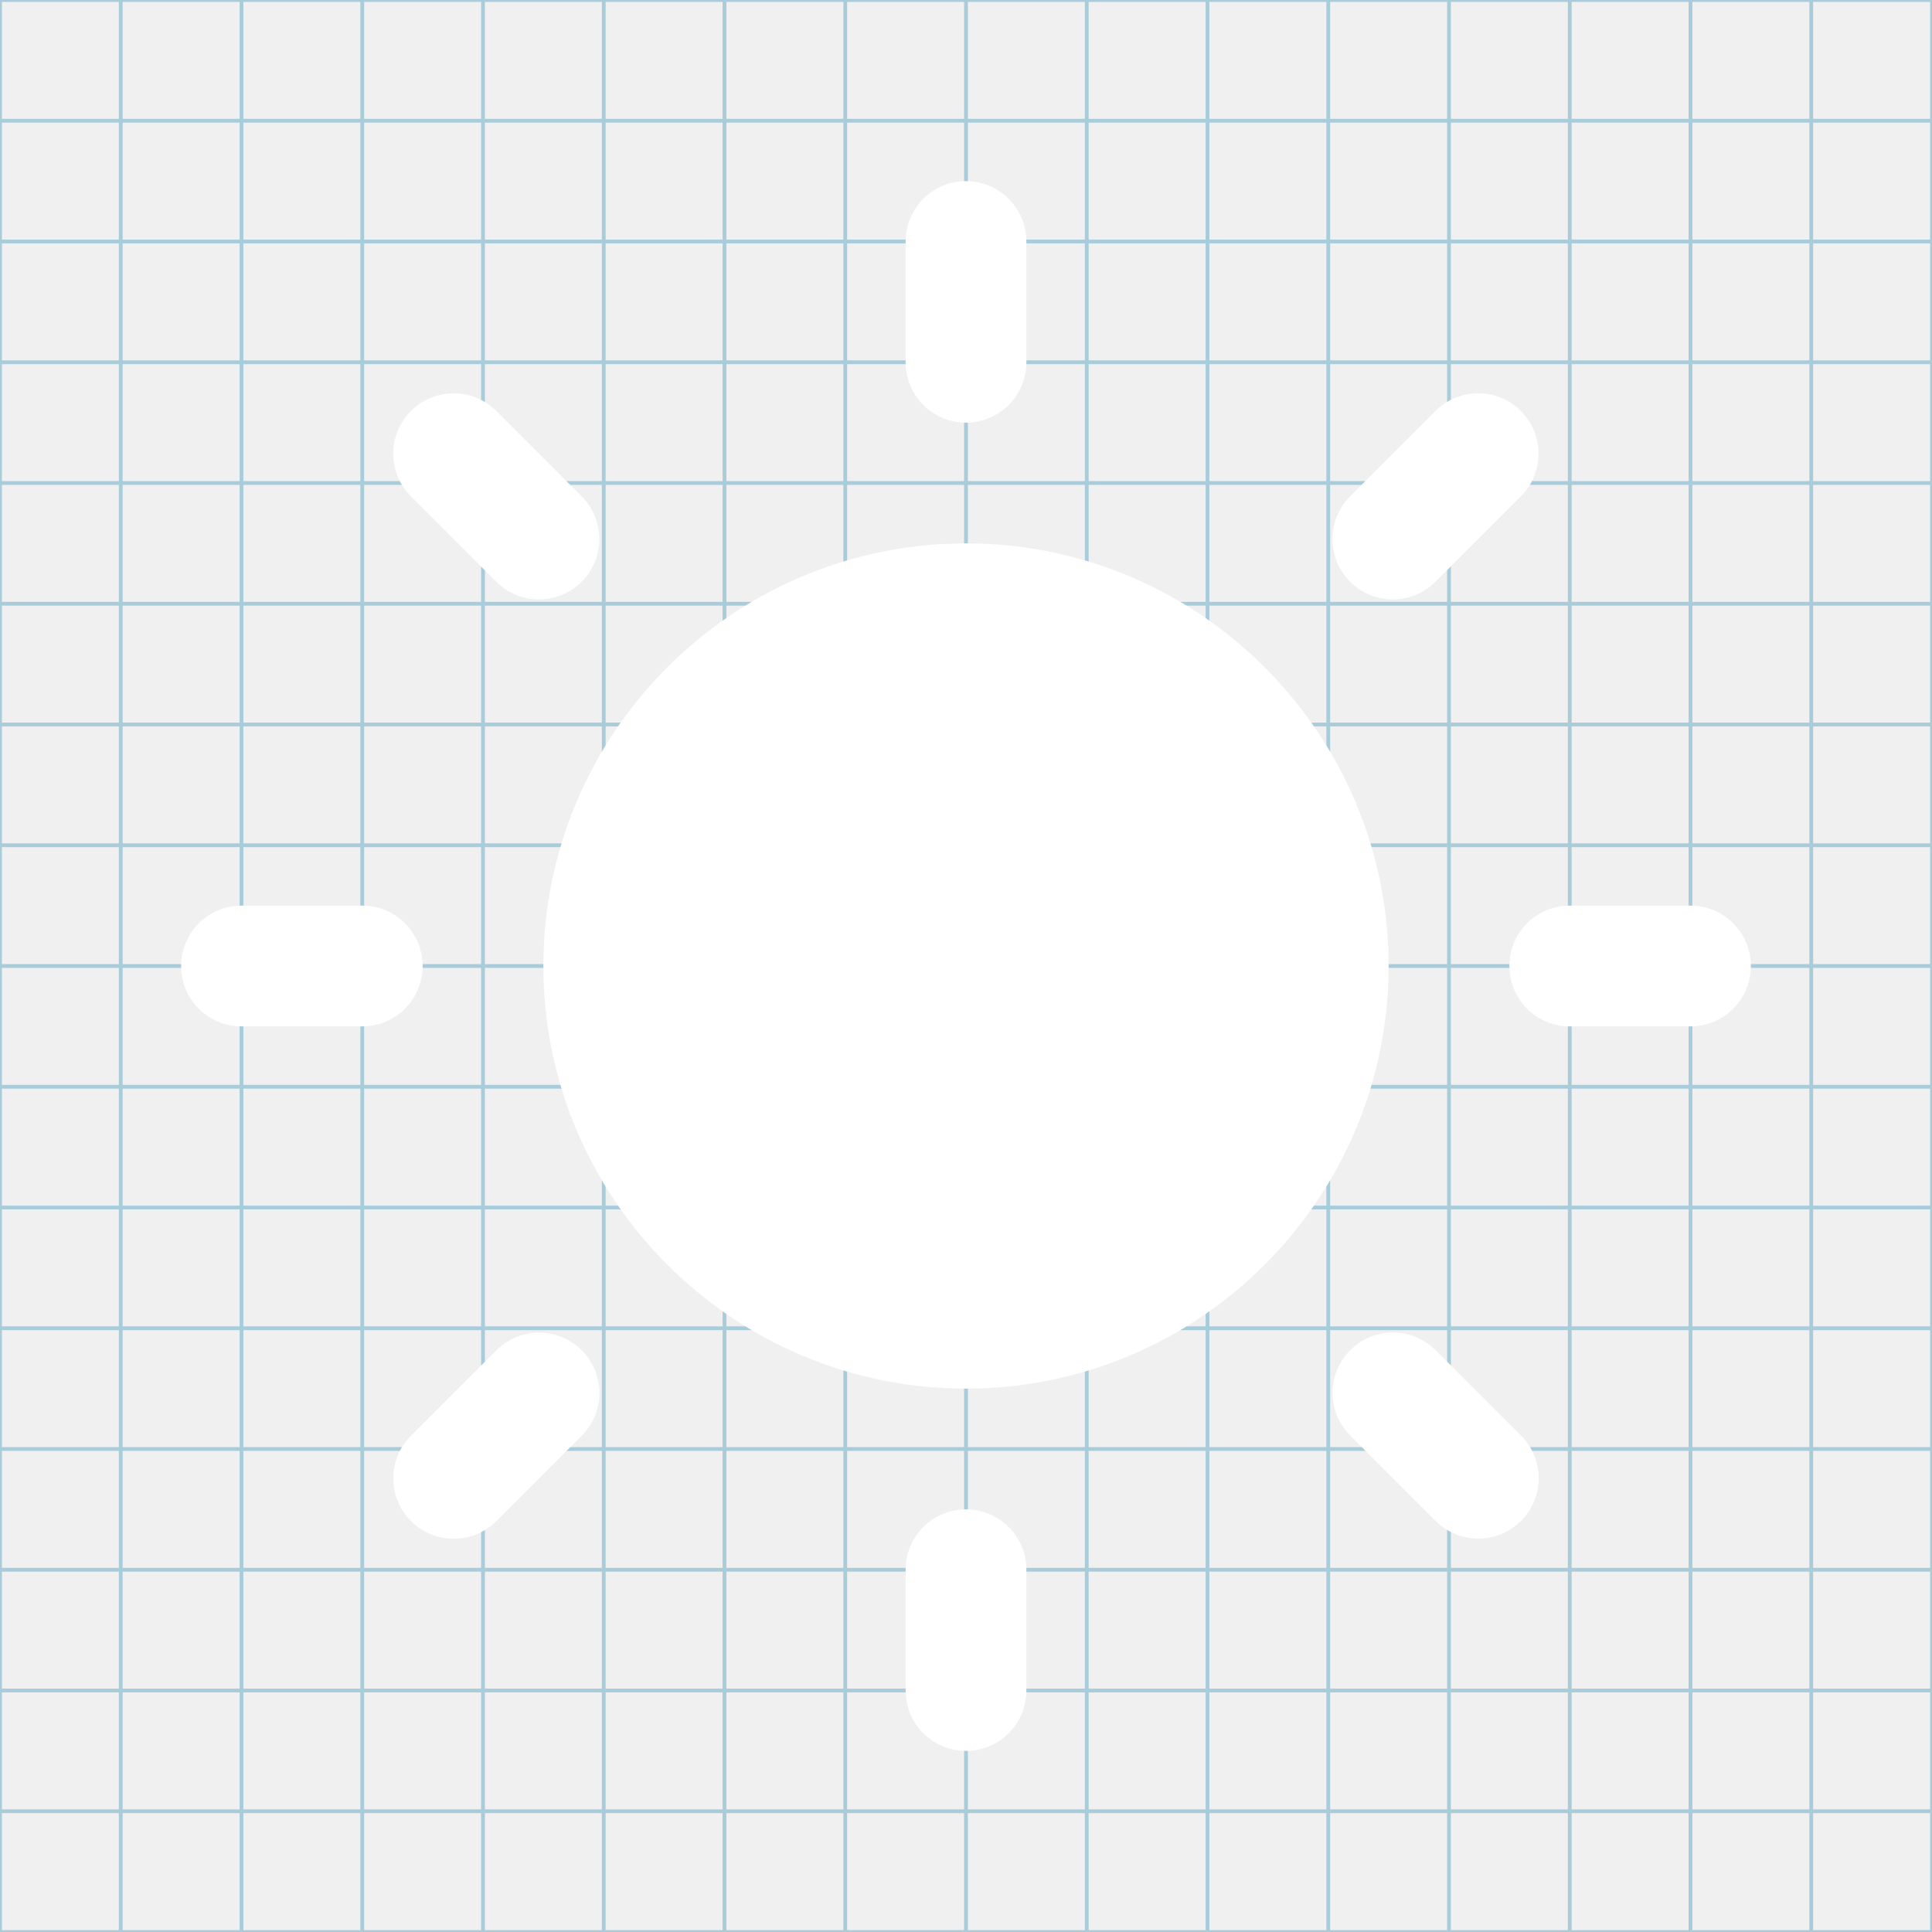
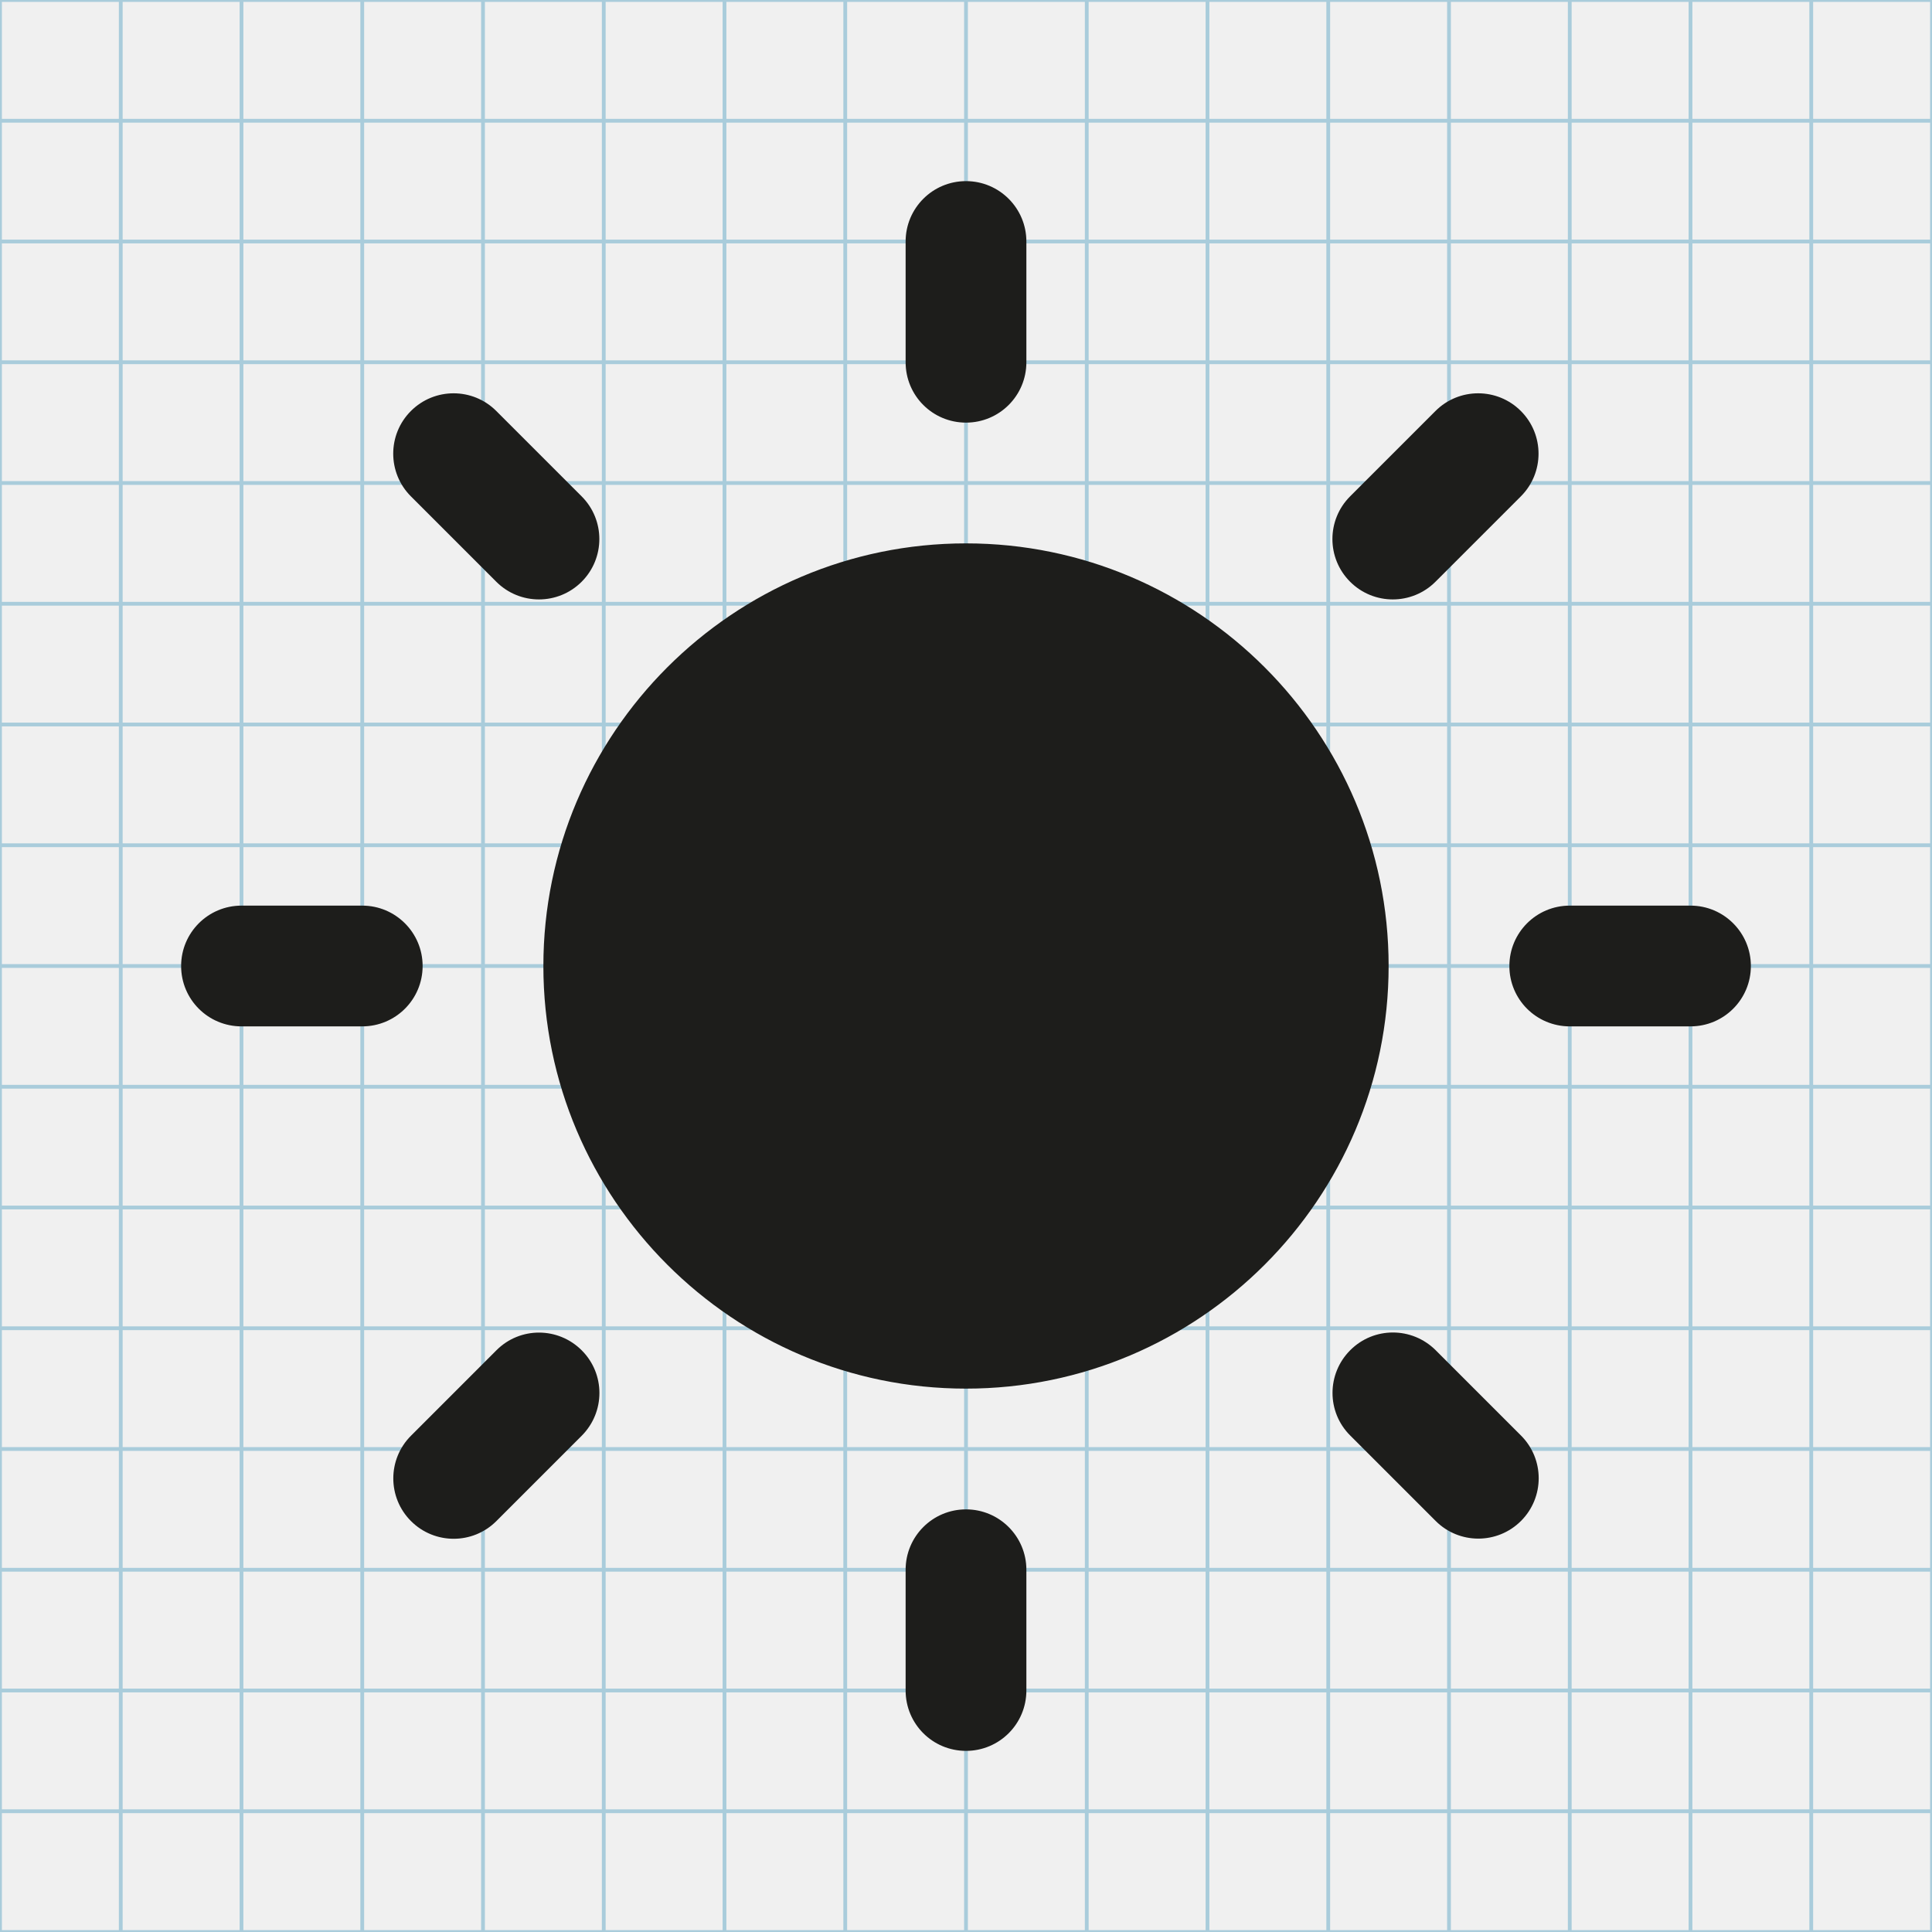
<svg xmlns="http://www.w3.org/2000/svg" version="1.1" id="Layer_1" x="0px" y="0px" width="512px" height="512px" viewBox="0 0 512 512" enable-background="new 0 0 512 512" xml:space="preserve">
+   <style>
+     	path { fill: #1D1D1B; }
+ 		@media (prefers-color-scheme: dark) {
+ 			path { fill: #ffffff; }
+ 		}
+ 	</style>
  <g id="Grid_1_">
    <g id="Layer_1_1_">
      <g id="Grid">
        <g>
          <rect fill="none" stroke="#A9CCDB" stroke-miterlimit="10" width="512" height="512" />
          <line fill="none" stroke="#A9CCDB" stroke-miterlimit="10" x1="0" y1="480" x2="512" y2="480" />
          <line fill="none" stroke="#A9CCDB" stroke-miterlimit="10" x1="0" y1="448" x2="512" y2="448" />
          <line fill="none" stroke="#A9CCDB" stroke-miterlimit="10" x1="0" y1="416" x2="512" y2="416" />
          <line fill="none" stroke="#A9CCDB" stroke-miterlimit="10" x1="0" y1="384" x2="512" y2="384" />
          <line fill="none" stroke="#A9CCDB" stroke-miterlimit="10" x1="0" y1="352" x2="512" y2="352" />
          <line fill="none" stroke="#A9CCDB" stroke-miterlimit="10" x1="0" y1="320" x2="512" y2="320" />
          <line fill="none" stroke="#A9CCDB" stroke-miterlimit="10" x1="0" y1="288" x2="512" y2="288" />
          <line fill="none" stroke="#A9CCDB" stroke-miterlimit="10" x1="0" y1="256" x2="512" y2="256" />
          <line fill="none" stroke="#A9CCDB" stroke-miterlimit="10" x1="0" y1="224" x2="512" y2="224" />
          <line fill="none" stroke="#A9CCDB" stroke-miterlimit="10" x1="0" y1="192" x2="512" y2="192" />
          <line fill="none" stroke="#A9CCDB" stroke-miterlimit="10" x1="0" y1="160" x2="512" y2="160" />
          <line fill="none" stroke="#A9CCDB" stroke-miterlimit="10" x1="0" y1="128" x2="512" y2="128" />
          <line fill="none" stroke="#A9CCDB" stroke-miterlimit="10" x1="0" y1="96" x2="512" y2="96" />
          <line fill="none" stroke="#A9CCDB" stroke-miterlimit="10" x1="0" y1="64" x2="512" y2="64" />
          <line fill="none" stroke="#A9CCDB" stroke-miterlimit="10" x1="0" y1="32" x2="512" y2="32" />
          <line fill="none" stroke="#A9CCDB" stroke-miterlimit="10" x1="480" y1="0" x2="480" y2="512" />
          <line fill="none" stroke="#A9CCDB" stroke-miterlimit="10" x1="448" y1="0" x2="448" y2="512" />
          <line fill="none" stroke="#A9CCDB" stroke-miterlimit="10" x1="416" y1="0" x2="416" y2="512" />
          <line fill="none" stroke="#A9CCDB" stroke-miterlimit="10" x1="384" y1="0" x2="384" y2="512" />
          <line fill="none" stroke="#A9CCDB" stroke-miterlimit="10" x1="352" y1="0" x2="352" y2="512" />
          <line fill="none" stroke="#A9CCDB" stroke-miterlimit="10" x1="320" y1="0" x2="320" y2="512" />
          <line fill="none" stroke="#A9CCDB" stroke-miterlimit="10" x1="288" y1="0" x2="288" y2="512" />
          <line fill="none" stroke="#A9CCDB" stroke-miterlimit="10" x1="256" y1="0" x2="256" y2="512" />
          <line fill="none" stroke="#A9CCDB" stroke-miterlimit="10" x1="224" y1="0" x2="224" y2="512" />
          <line fill="none" stroke="#A9CCDB" stroke-miterlimit="10" x1="192" y1="0" x2="192" y2="512" />
          <line fill="none" stroke="#A9CCDB" stroke-miterlimit="10" x1="160" y1="0" x2="160" y2="512" />
          <line fill="none" stroke="#A9CCDB" stroke-miterlimit="10" x1="128" y1="0" x2="128" y2="512" />
          <line fill="none" stroke="#A9CCDB" stroke-miterlimit="10" x1="96" y1="0" x2="96" y2="512" />
          <line fill="none" stroke="#A9CCDB" stroke-miterlimit="10" x1="64" y1="0" x2="64" y2="512" />
          <line fill="none" stroke="#A9CCDB" stroke-miterlimit="10" x1="32" y1="0" x2="32" y2="512" />
        </g>
      </g>
    </g>
  </g>
  <g>
    <g>
      <path fill-rule="evenodd" clip-rule="evenodd" fill="#FFFFFF" d="M256,144c-61.75,0-112,50.25-112,112c0,61.749,50.25,112,112,112    s112-50.251,112-112C368,194.25,317.75,144,256,144z M256,112c8.833,0,16-7.146,16-16V64c0-8.833-7.167-16-16-16    c-8.854,0-16,7.167-16,16v32C240,104.854,247.146,112,256,112z M256,400c-8.854,0-16,7.167-16,16v32c0,8.854,7.146,16,16,16    c8.833,0,16-7.146,16-16v-32C272,407.167,264.833,400,256,400z M380.417,154.167l22.625-22.625c6.25-6.25,6.25-16.375,0-22.625    c-6.251-6.25-16.375-6.25-22.625,0l-22.625,22.625c-6.251,6.25-6.251,16.375,0,22.625    C364.042,160.416,374.166,160.416,380.417,154.167z M131.541,357.854l-22.623,22.625c-6.252,6.25-6.252,16.376,0,22.625    c6.249,6.25,16.373,6.25,22.623,0l22.625-22.625c6.251-6.291,6.251-16.375,0-22.625    C147.917,351.604,137.792,351.562,131.541,357.854z M112,256c0-8.833-7.167-16-16-16H64c-8.854,0-16,7.167-16,16    c0,8.854,7.146,16,16,16h32C104.833,272,112,264.854,112,256z M448,240h-32c-8.854,0-16,7.167-16,16c0,8.854,7.146,16,16,16h32    c8.833,0,16-7.146,16-16C464,247.167,456.833,240,448,240z M131.521,154.167c6.249,6.25,16.375,6.25,22.625,0    c6.249-6.25,6.249-16.375,0-22.625l-22.625-22.625c-6.25-6.25-16.376-6.25-22.625,0c-6.25,6.25-6.25,16.375,0,22.625    L131.521,154.167z M380.459,357.812c-6.293-6.25-16.376-6.25-22.625,0c-6.25,6.249-6.293,16.375,0,22.625l22.625,22.625    c6.249,6.249,16.374,6.249,22.625,0c6.249-6.25,6.249-16.376,0-22.625L380.459,357.812z" />
    </g>
  </g>
</svg>
